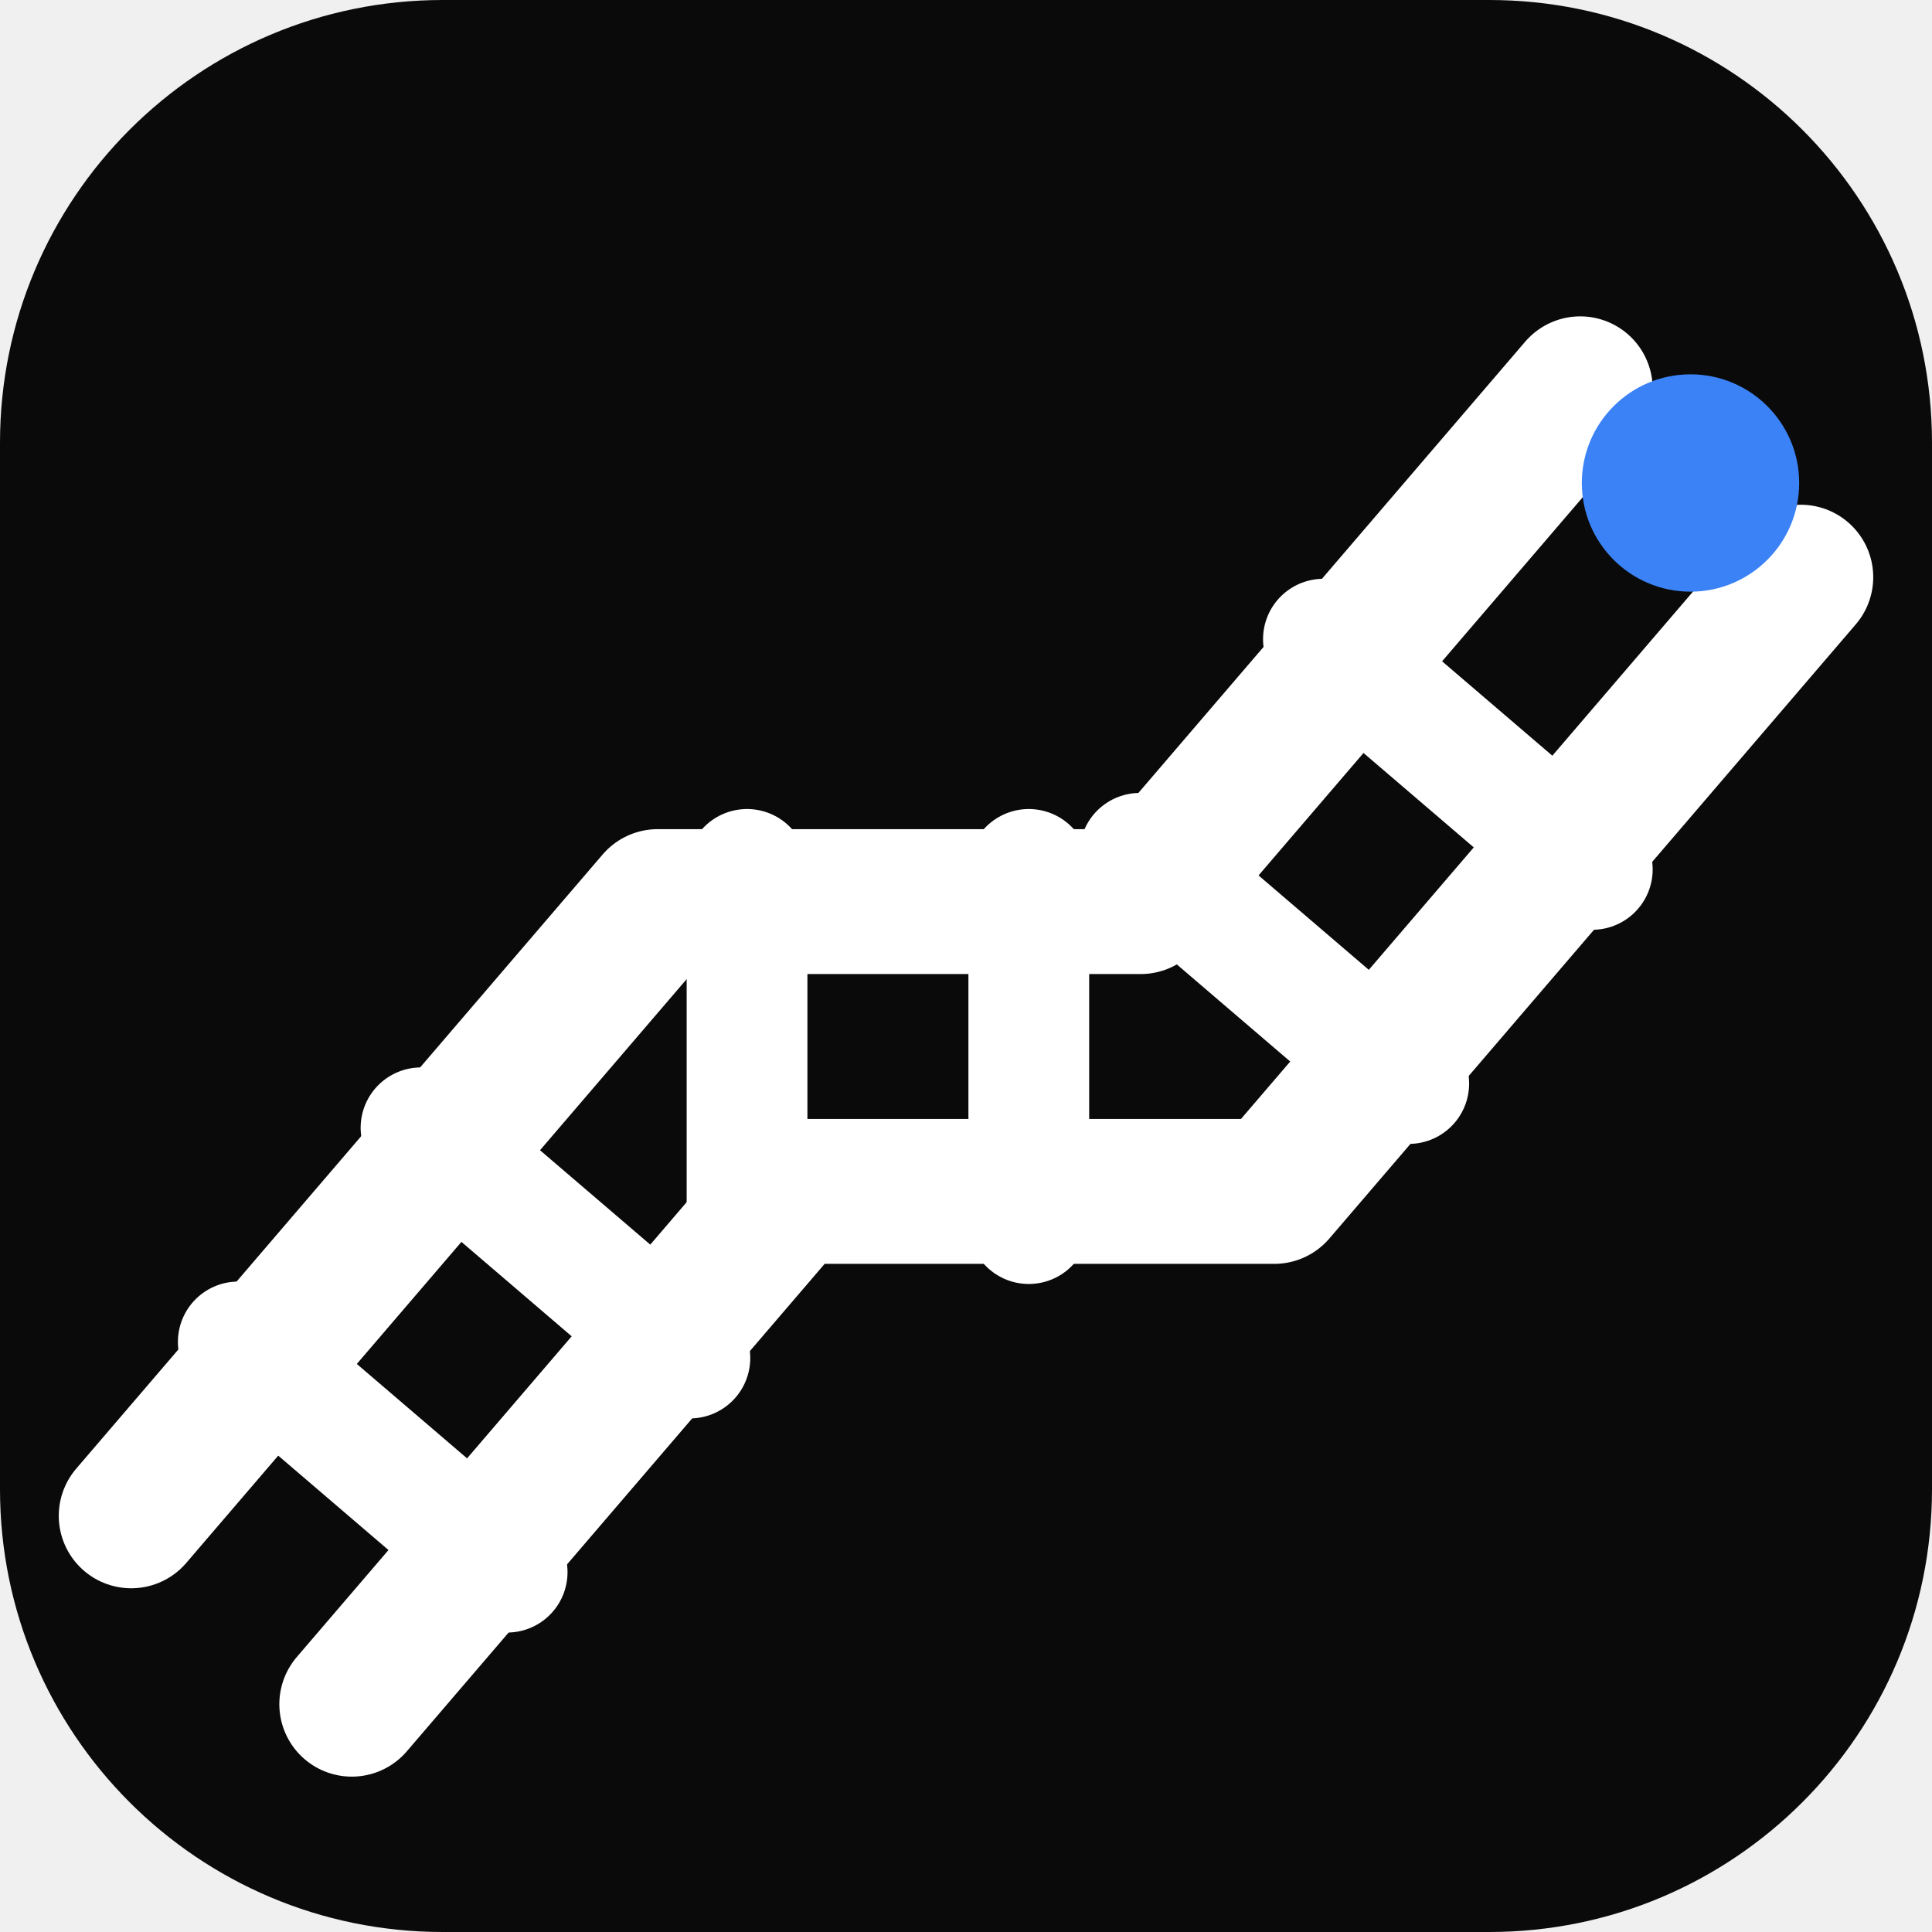
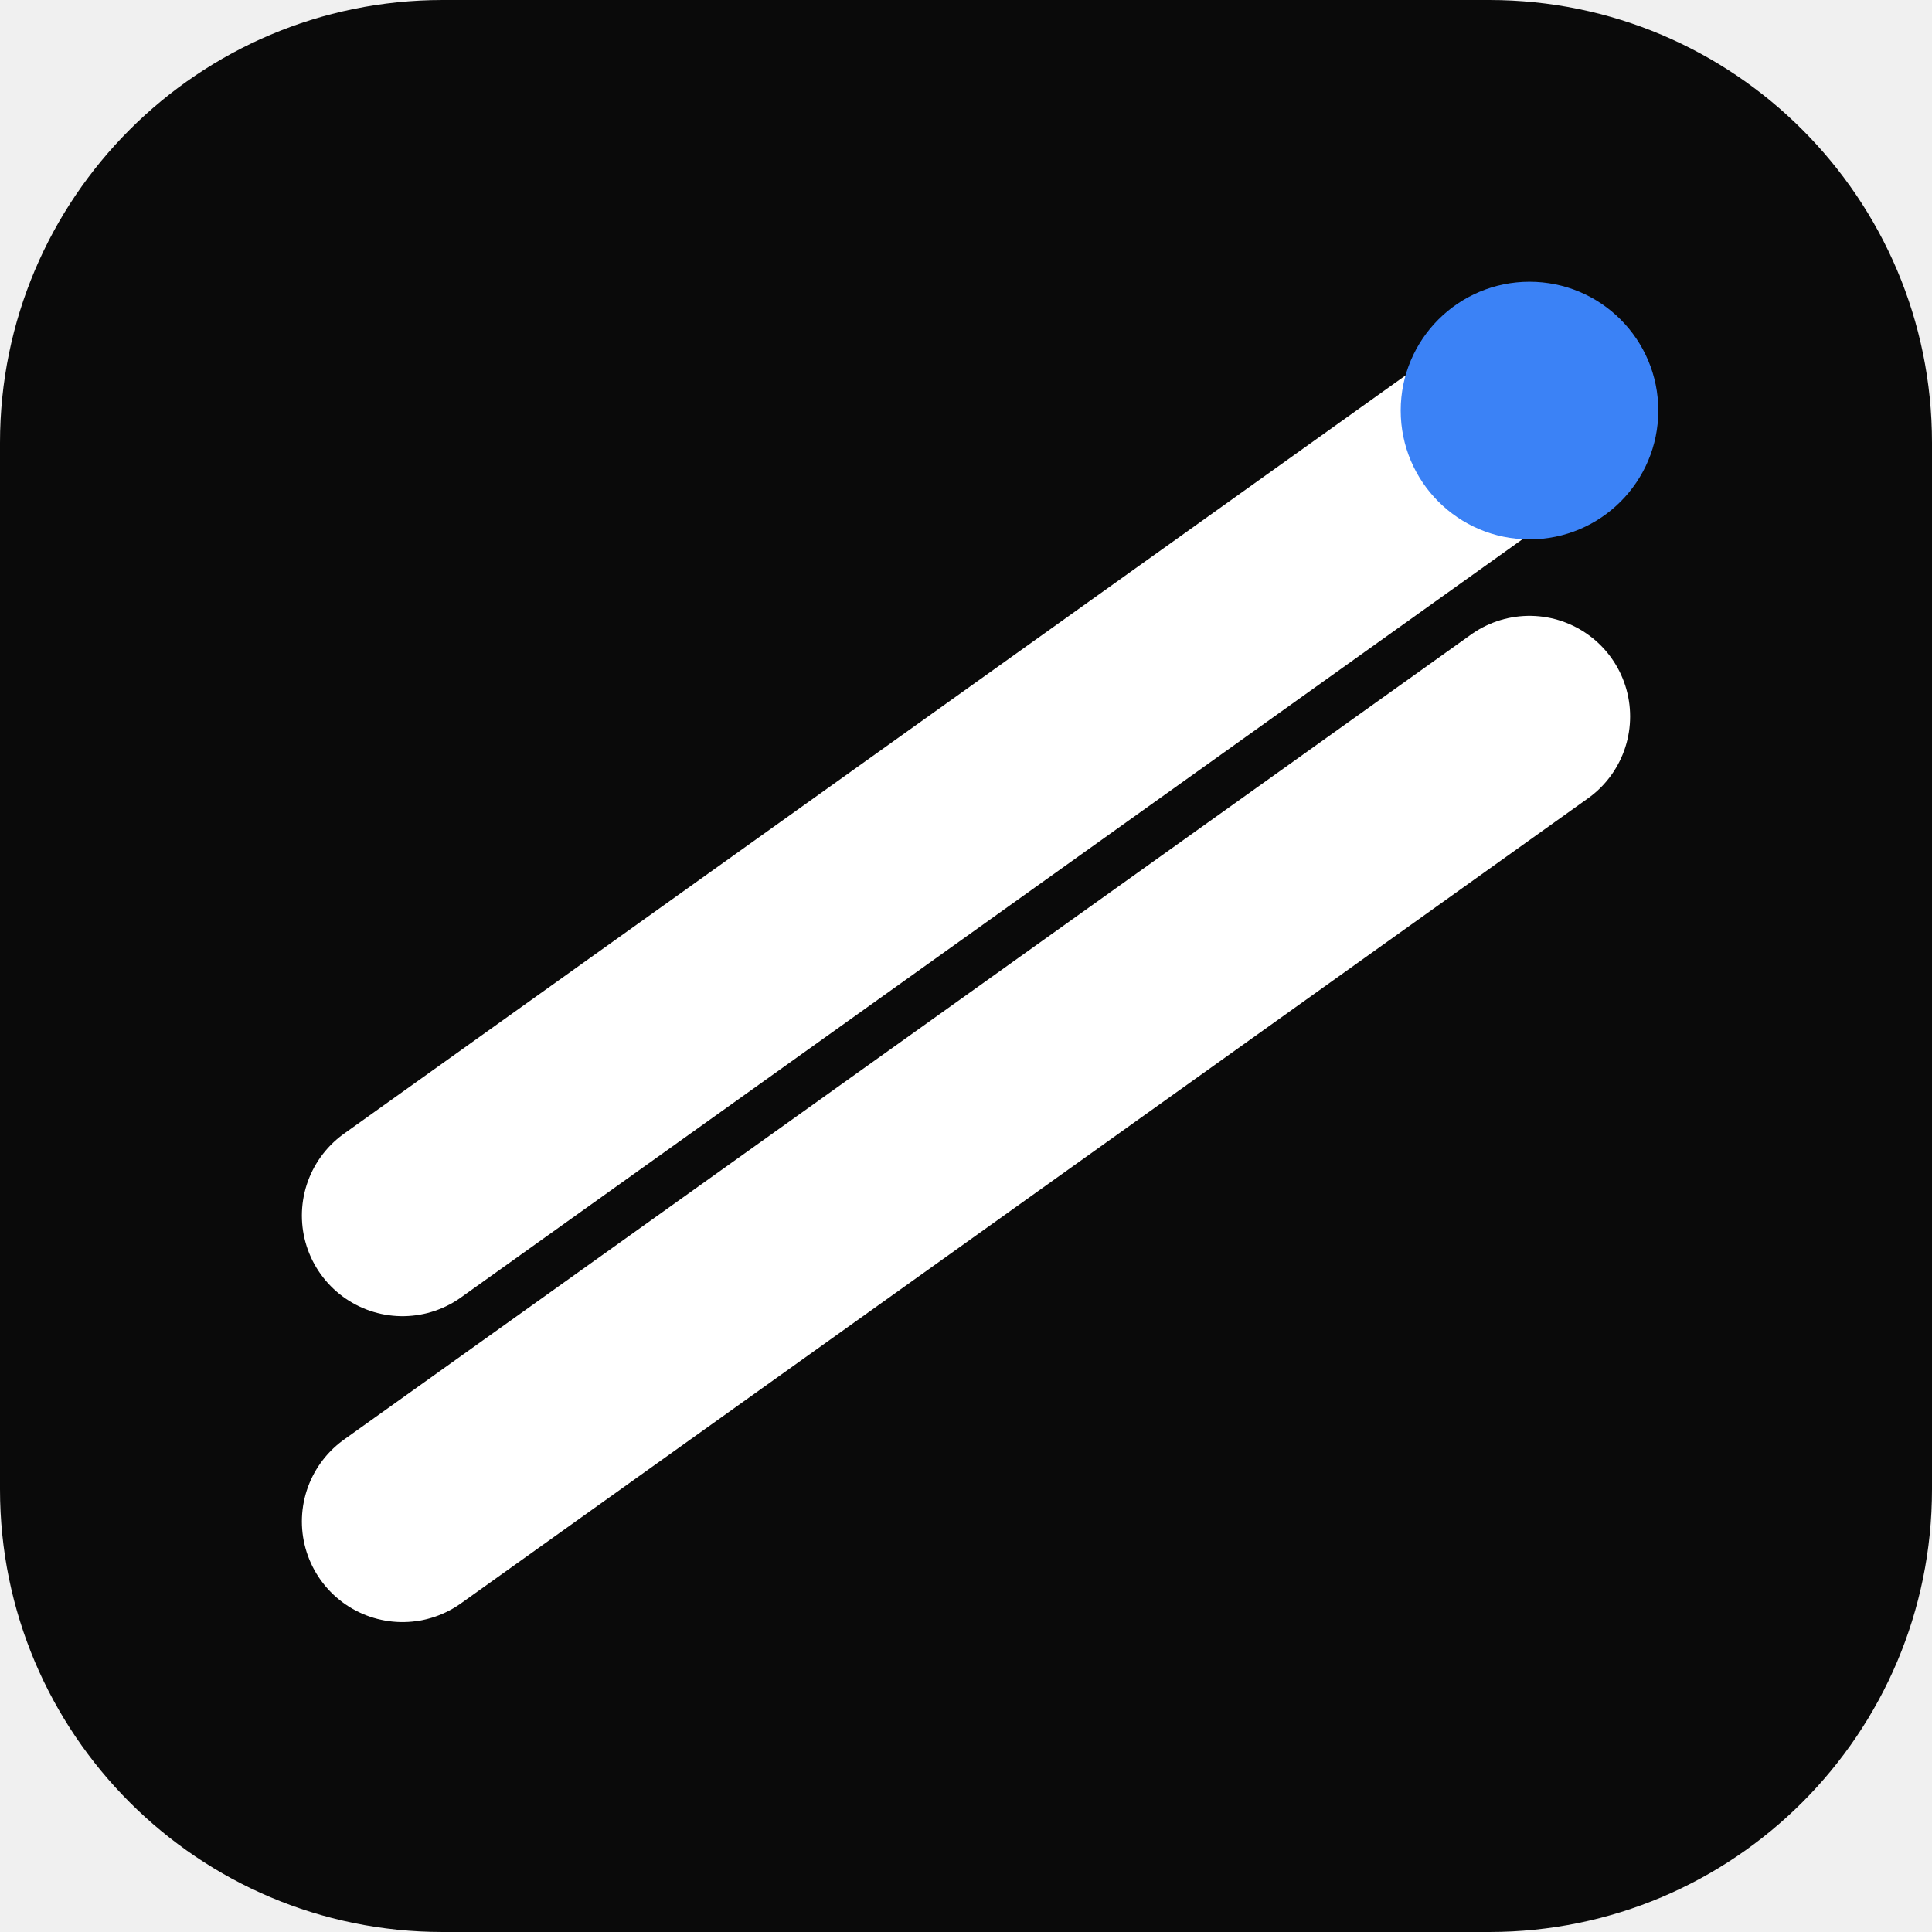
<svg xmlns="http://www.w3.org/2000/svg" width="32" height="32" viewBox="0 0 24 24">
  <rect width="24" height="24" rx="5.5" fill="#0A0A0A" />
-   <g fill="none" stroke="#fff" stroke-linecap="round" stroke-linejoin="round">
-     <path d="M1.63 18.83 L8.17 11.2 L14.17 11.2 L19.63 4.83" stroke-width="1.8" />
-     <path d="M4.37 21.17 L9.83 14.8 L15.83 14.8 L22.37 7.17" stroke-width="1.8" />
-     <path d="M2.96 16.67 L6.30 19.53" stroke-width="1.5" />
-     <path d="M5.23 14.01 L8.57 16.87" stroke-width="1.5" />
-     <path d="M9.28 10.8 L9.28 15.2" stroke-width="1.5" />
-     <path d="M12.78 10.8 L12.78 15.2" stroke-width="1.5" />
-     <path d="M14.16 10.60 L17.50 13.46" stroke-width="1.5" />
-     <path d="M16.44 7.94 L19.78 10.80" stroke-width="1.5" />
+   <g fill="none" stroke="#fff" stroke-linecap="round">
+     <path d="M5 18.9 L19 8.9" stroke-width="2.5" />
+     <path d="M5 15.1 L19 5.1" stroke-width="2.5" />
  </g>
-   <circle cx="21" cy="6" r="1.35" fill="#3B82F6" />
+   <circle cx="19" cy="5.1" r="1.6" fill="#3B82F6" />
</svg>
